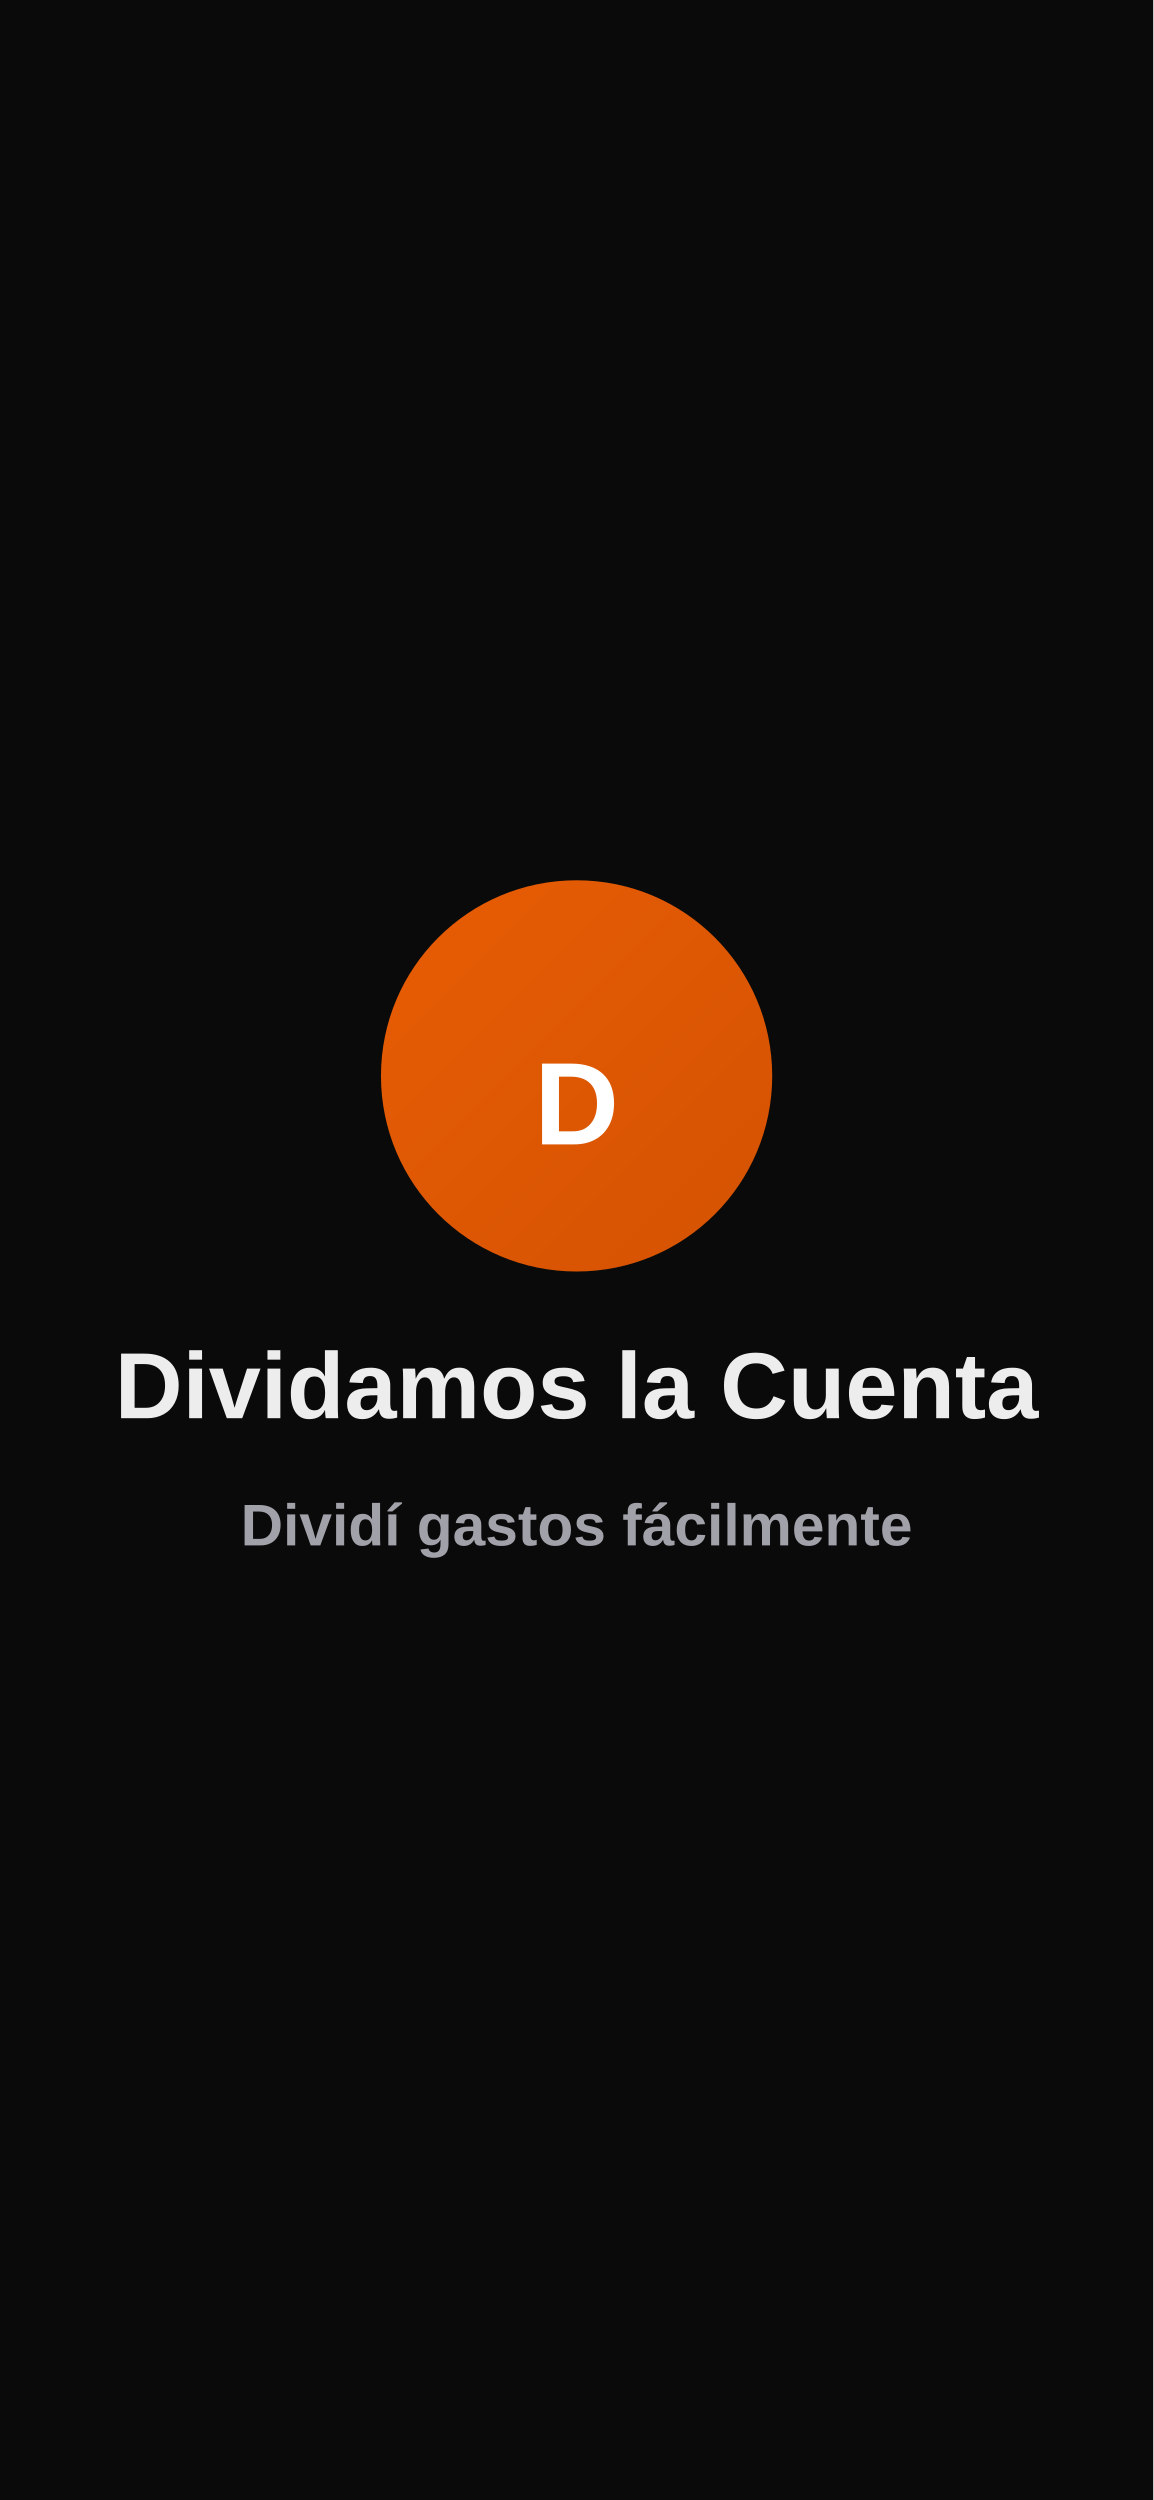
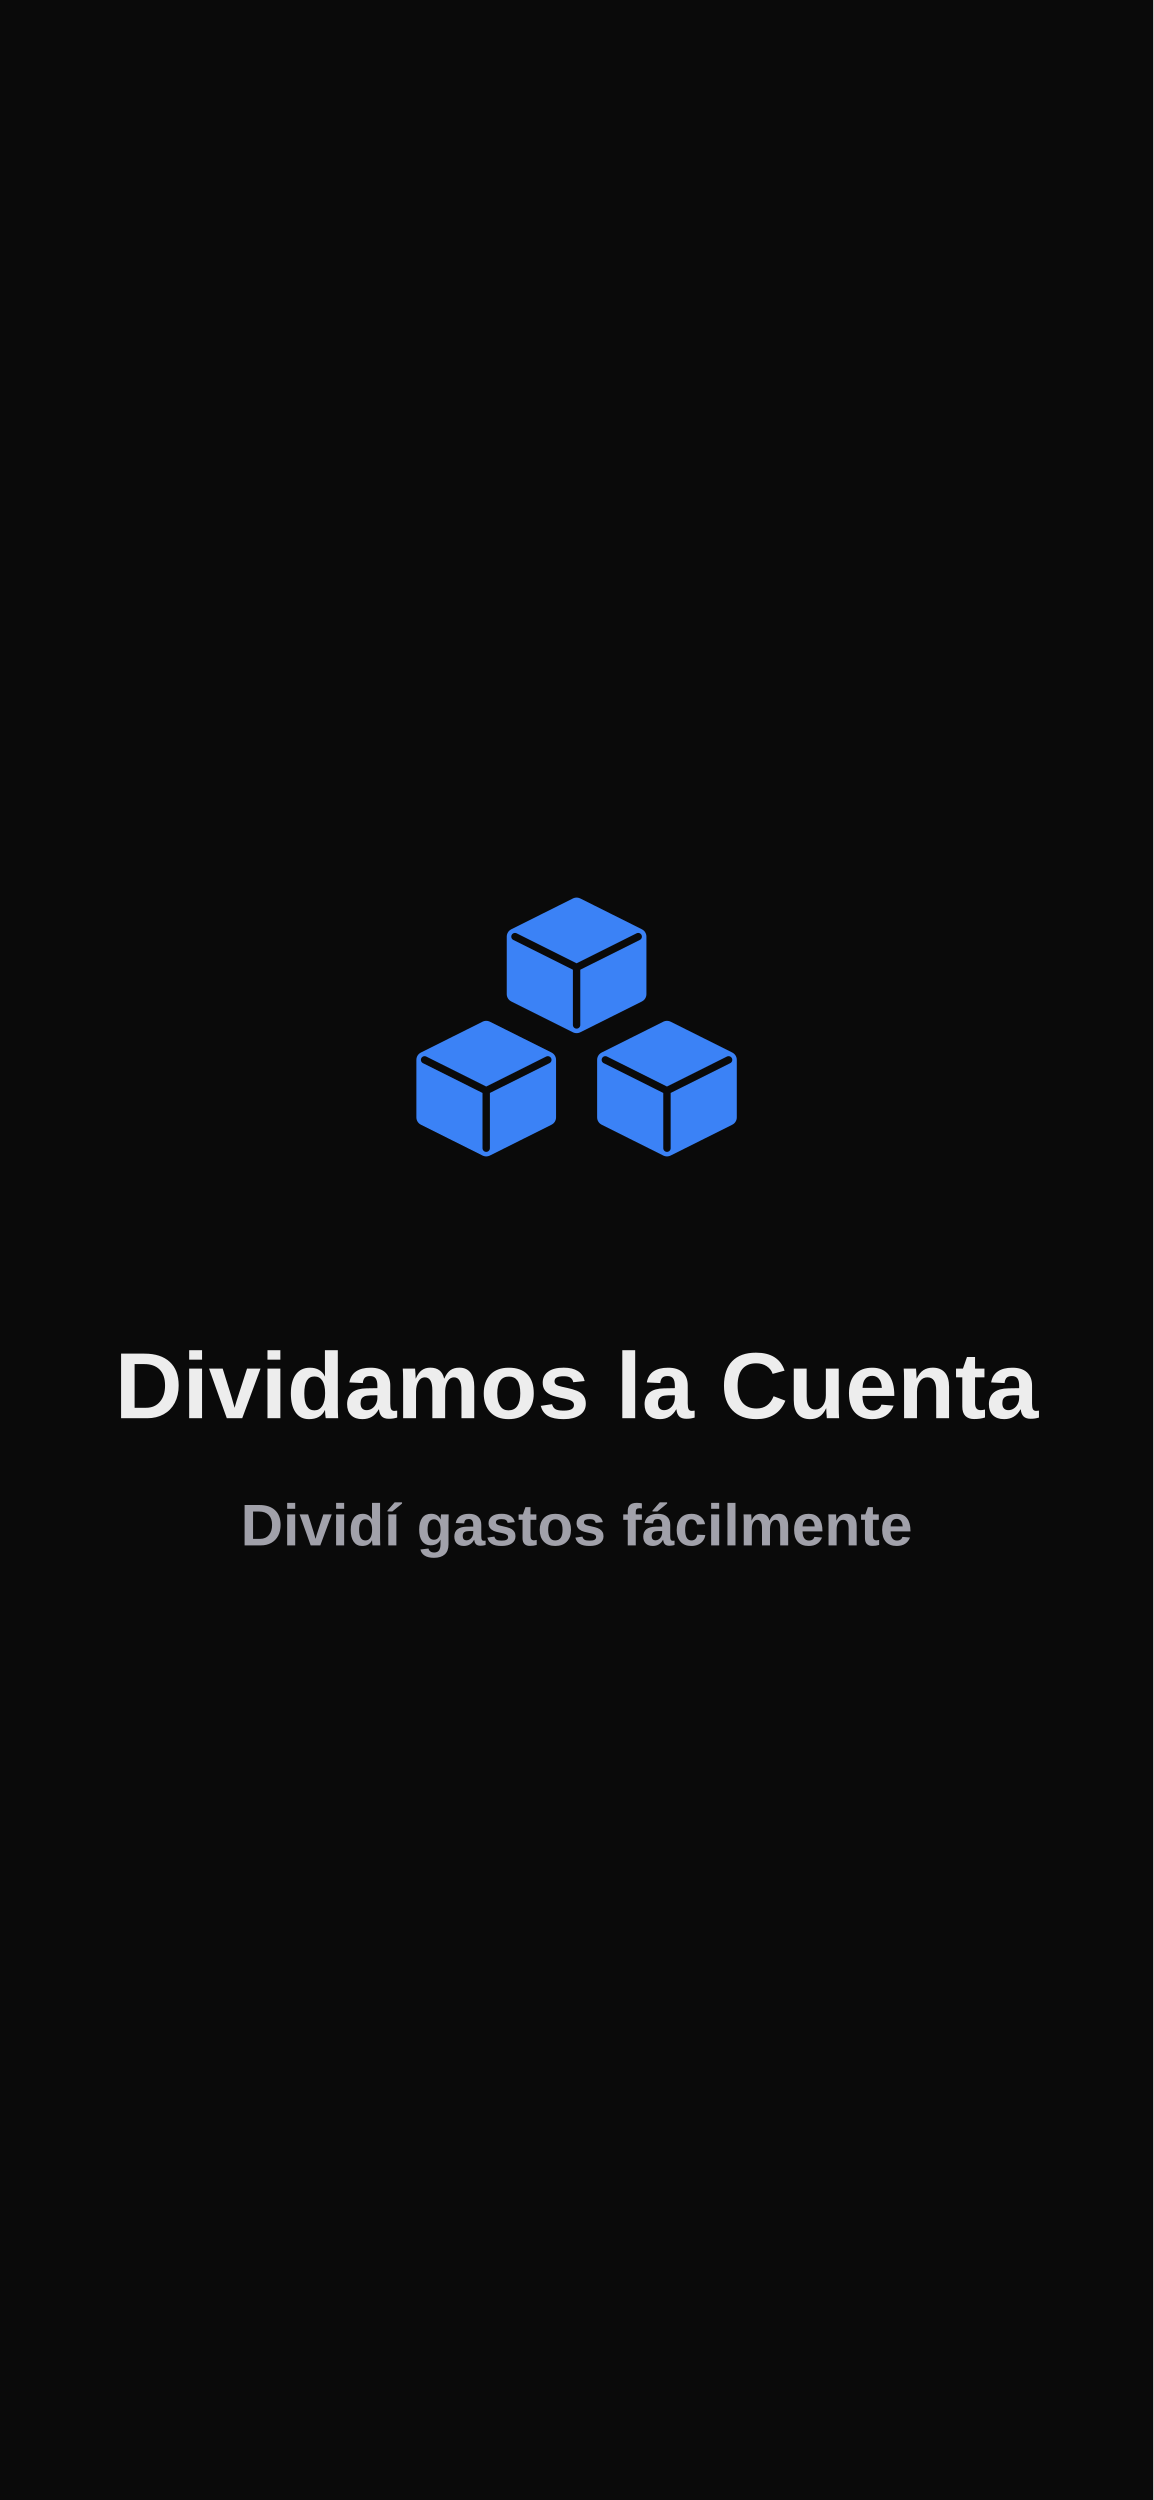
<svg xmlns="http://www.w3.org/2000/svg" viewBox="0 0 1179 2556" role="img" aria-label="Dividamos la Cuenta">
-   <defs>
-     <linearGradient id="grad" x1="0%" y1="0%" x2="100%" y2="100%">
-       <stop offset="0%" style="stop-color:#e85d04;stop-opacity:1" />
-       <stop offset="100%" style="stop-color:#d45203;stop-opacity:1" />
-     </linearGradient>
-   </defs>
  <rect width="1179" height="2556" fill="#0a0a0a" />
-   <g transform="translate(589.5 1100)">
-     <circle cx="0" cy="0" r="200" fill="url(#grad)" />
-     <text x="0" y="70" text-anchor="middle" fill="white" font-family="Arial, sans-serif" font-size="120" font-weight="bold">D</text>
+   <g transform="translate(589.5 1050) scale(4.2) translate(-50 -44.5)">
+     <g fill="#3b82f6" stroke="#3b82f6" stroke-width="4" stroke-linejoin="round">
+       <polygon points="50,15 65,22.5 65,36.5 50,44 35,36.5 35,22.5" />
+       <polygon points="28,45 43,52.5 43,66.5 28,74 13,66.5 13,52.5" />
+       <polygon points="72,45 87,52.5 87,66.5 72,74 57,66.5 57,52.5" />
+     </g>
+     <g stroke="#0a0a0a" stroke-width="1.8" stroke-linecap="round" fill="none">
+       <path d="M35 22.5 L50 30 L65 22.5 M50 30 L50 44" />
+       <path d="M13 52.5 L28 60 L43 52.5 M28 60 L28 74" />
+       <path d="M57 52.5 L72 60 L87 52.5 M72 60 L72 74" />
+     </g>
  </g>
  <text x="589.5" y="1450" text-anchor="middle" fill="#ededed" font-family="Arial, sans-serif" font-size="96" font-weight="800">Dividamos la Cuenta</text>
  <text x="589.5" y="1580" text-anchor="middle" fill="#a1a1aa" font-family="Arial, sans-serif" font-size="60" font-weight="600">Dividí gastos fácilmente</text>
</svg>
